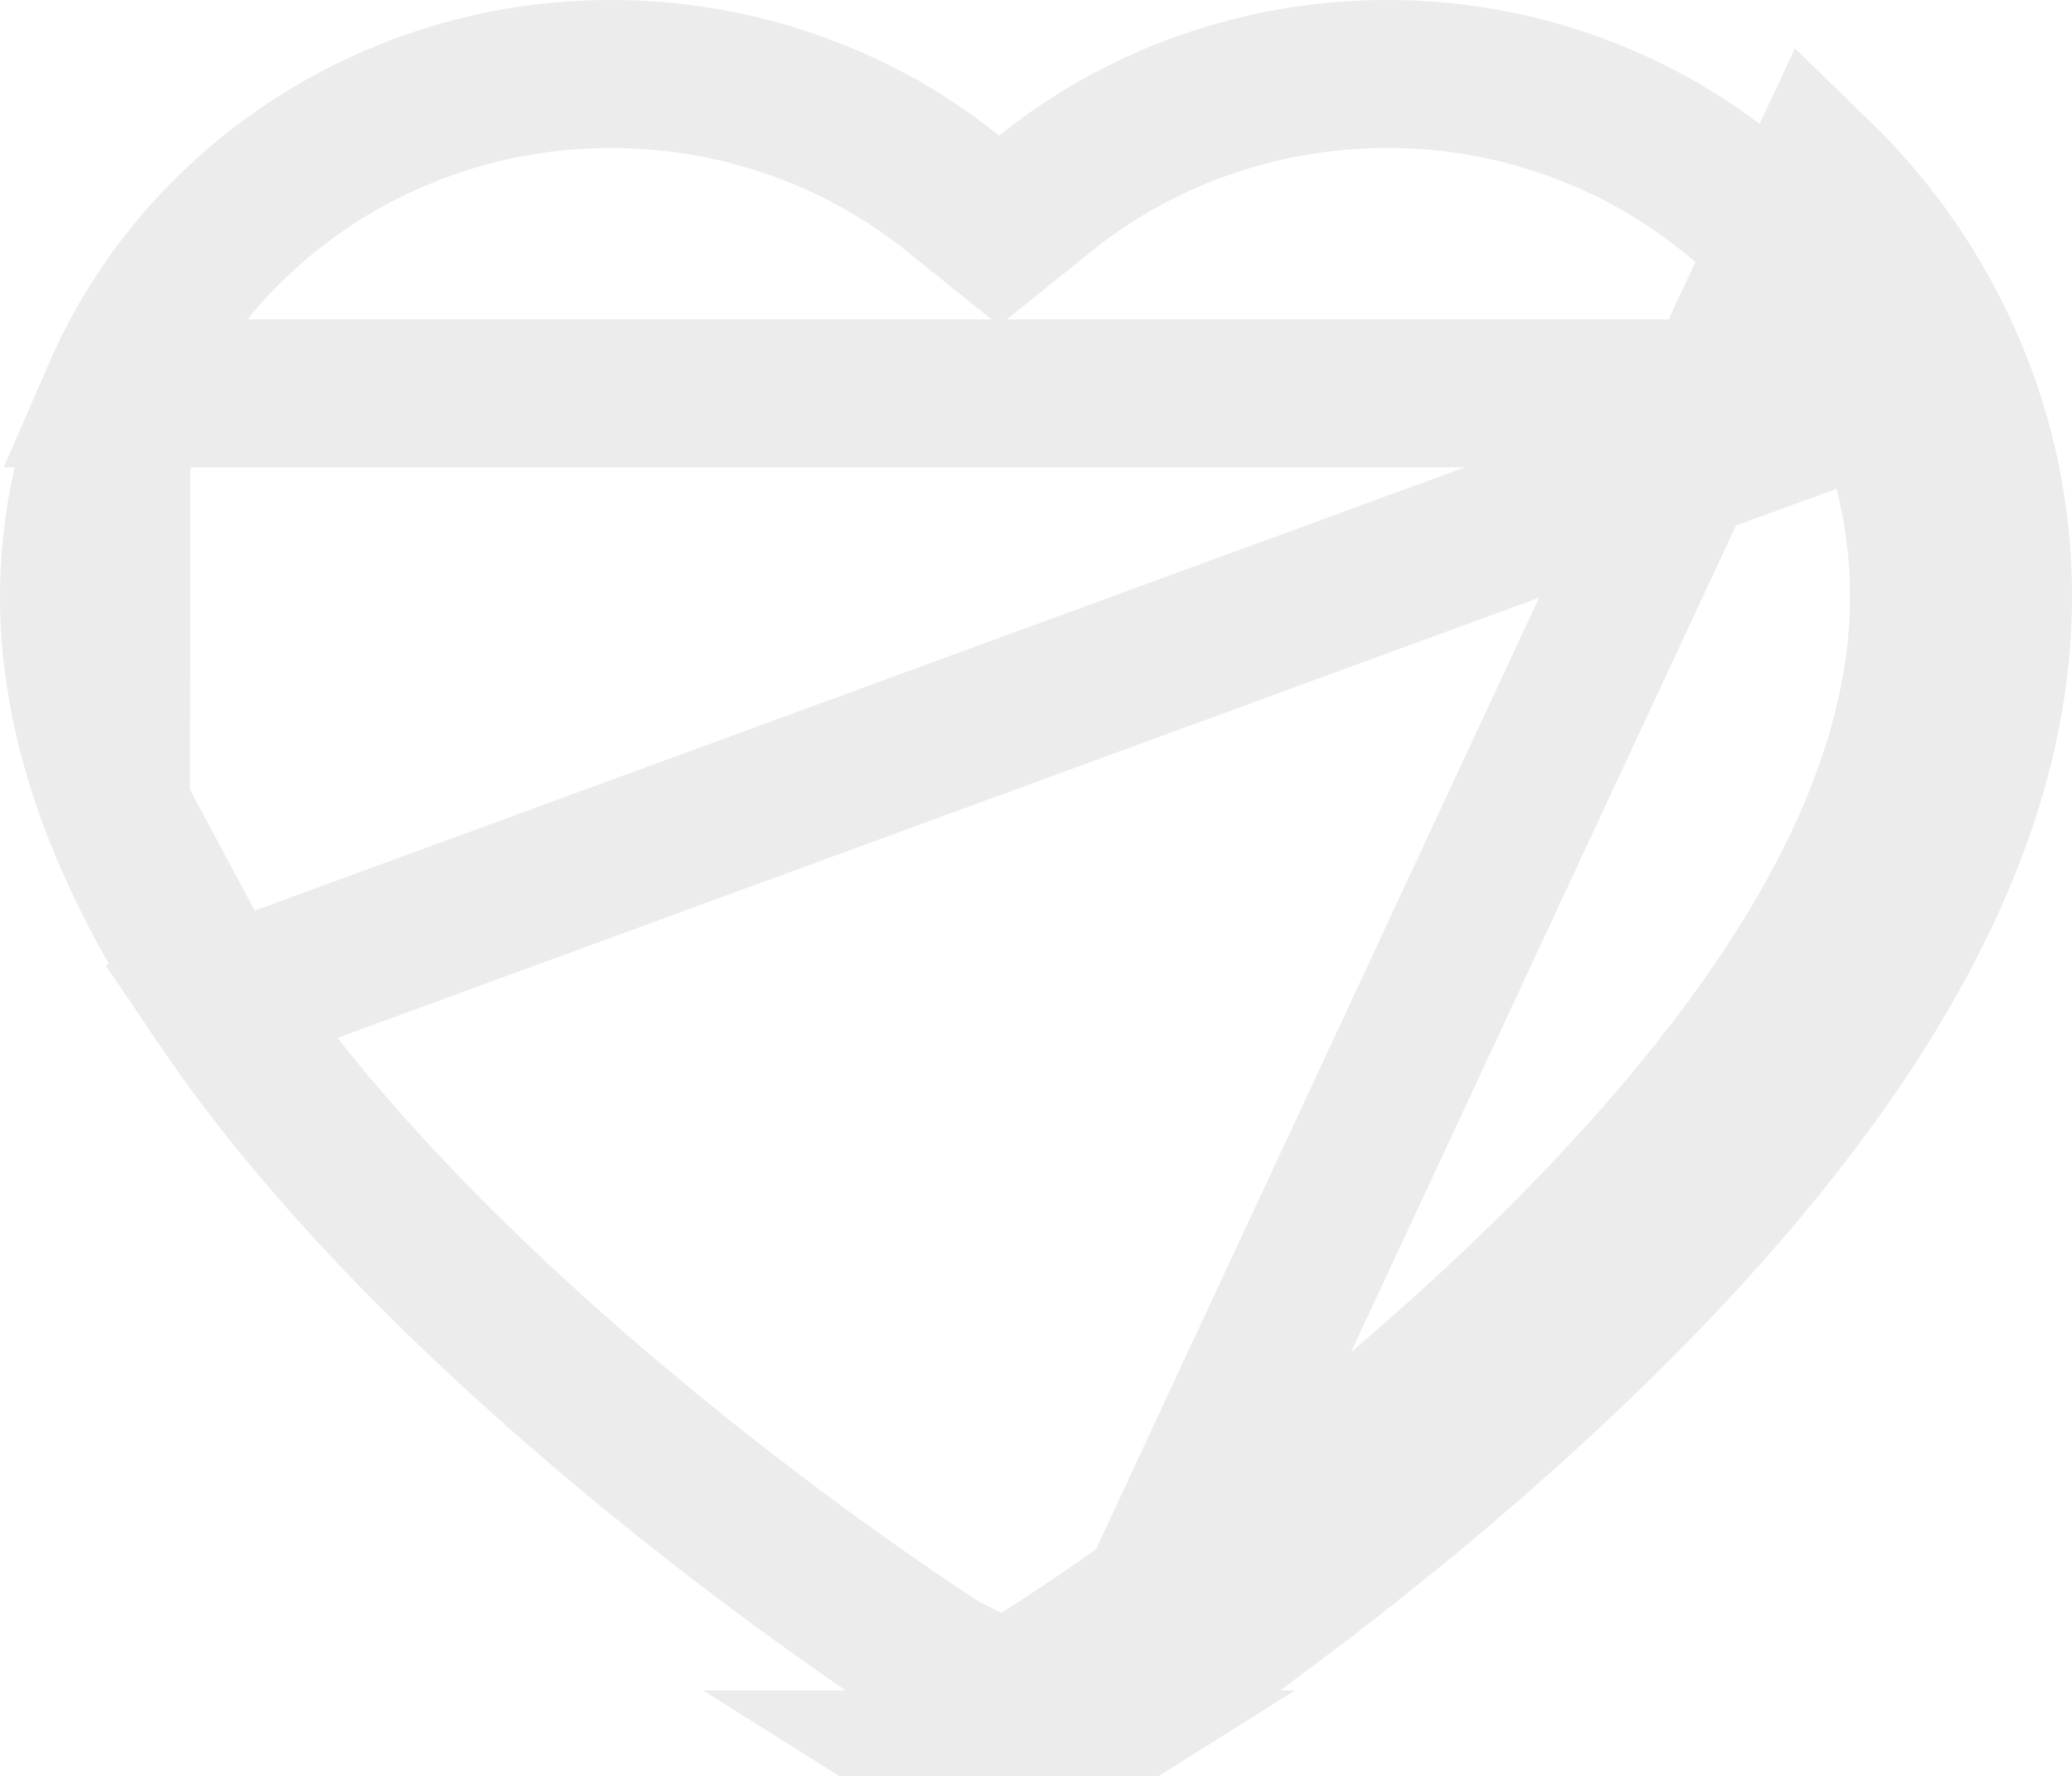
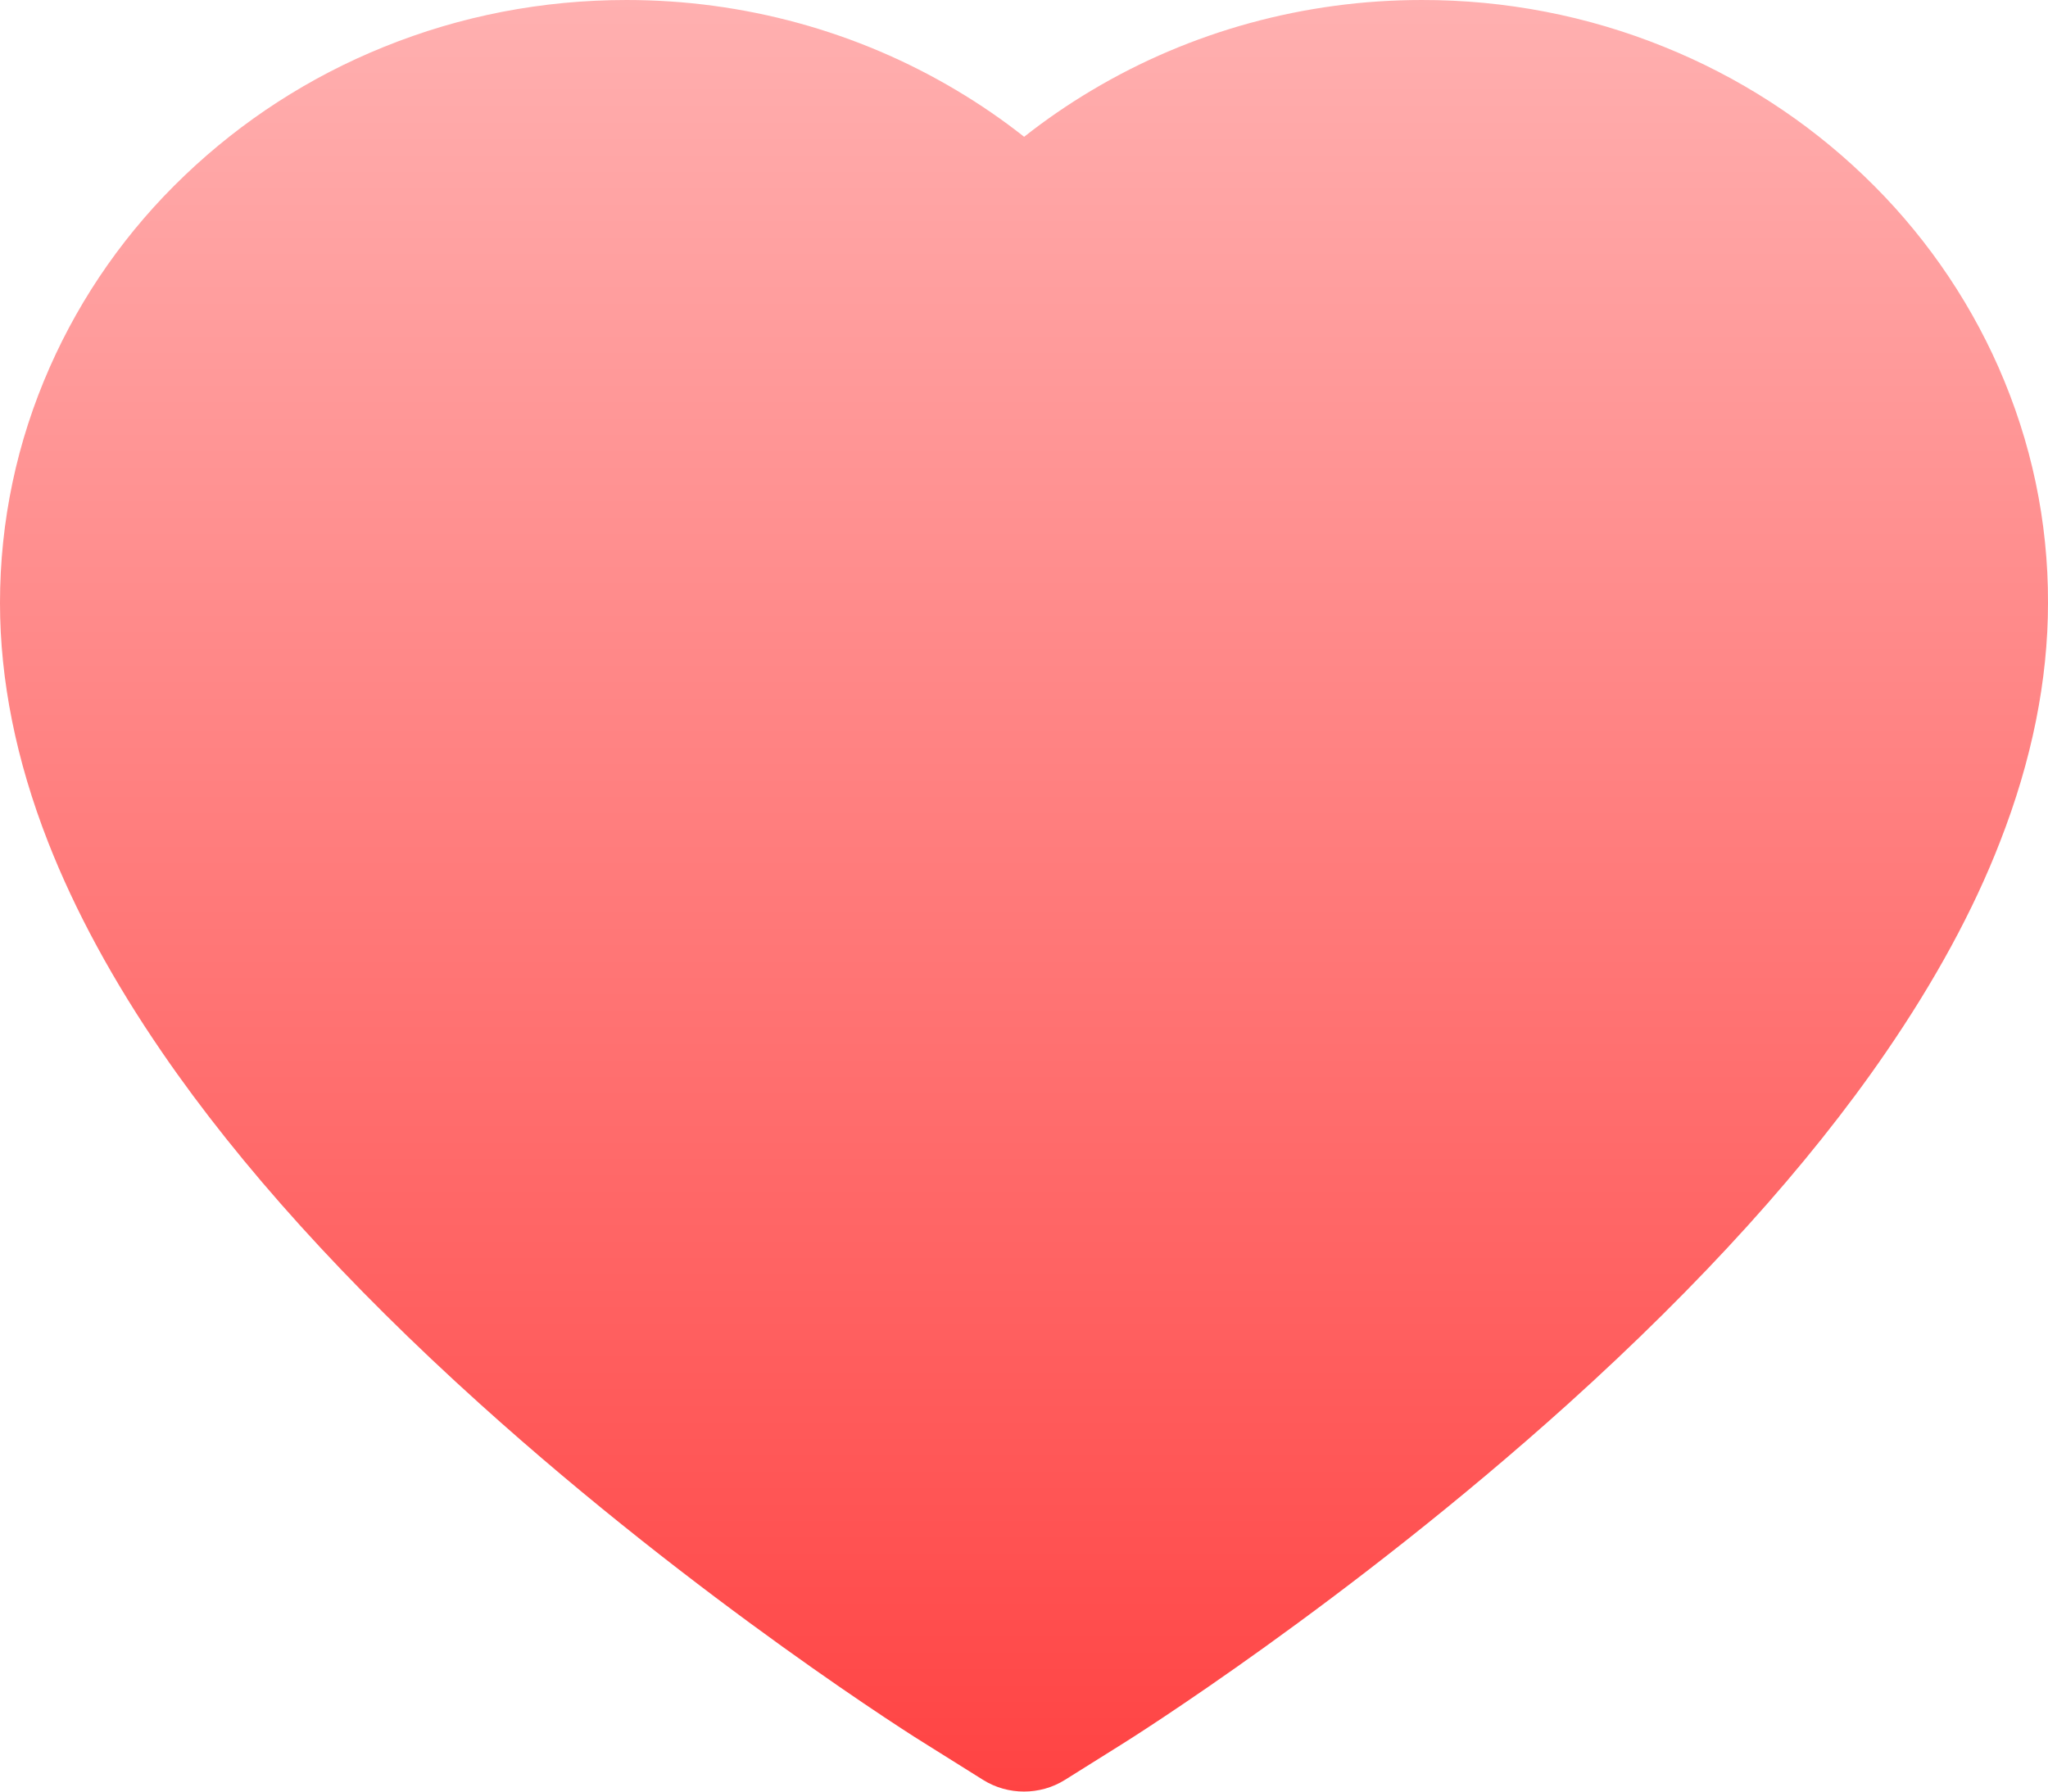
- <svg xmlns="http://www.w3.org/2000/svg" width="14" height="12" viewBox="0 0 14 12" fill="none">
-   <path d="M7.39 11.686C7.451 11.648 8.885 10.731 10.337 9.402C11.212 8.601 11.917 7.81 12.43 7.052C12.753 6.573 13.008 6.098 13.183 5.641C13.394 5.094 13.5 4.555 13.5 4.039C13.502 3.492 13.391 2.96 13.173 2.459C12.964 1.978 12.662 1.542 12.284 1.175L7.39 11.686ZM7.39 11.686L7.02 11.922M7.39 11.686L7.02 11.922M12.715 2.658C12.531 2.237 12.267 1.855 11.936 1.534L11.936 1.534C11.604 1.211 11.212 0.954 10.782 0.777L10.781 0.777C10.335 0.593 9.856 0.499 9.373 0.5L9.371 0.5C8.692 0.5 8.03 0.685 7.455 1.032L7.455 1.032C7.318 1.116 7.187 1.207 7.064 1.306L6.751 1.558L6.437 1.306C6.314 1.207 6.184 1.116 6.047 1.032L6.046 1.032C5.472 0.685 4.81 0.5 4.13 0.5C3.64 0.5 3.167 0.593 2.721 0.777L2.72 0.777C2.288 0.955 1.9 1.209 1.566 1.534L1.565 1.535L1.565 1.535C1.234 1.855 0.97 2.237 0.787 2.658L12.715 2.658ZM12.715 2.658C12.905 3.097 13.001 3.56 13 4.038V4.039C13 4.486 12.908 4.964 12.716 5.461L12.716 5.462C12.557 5.877 12.322 6.318 12.015 6.772C11.53 7.489 10.854 8.251 10 9.034C8.579 10.334 7.173 11.232 7.122 11.264L7.121 11.265L6.752 11.5L6.752 11.5L6.752 11.5L6.75 11.5L6.748 11.5L6.748 11.5L6.748 11.5L6.379 11.265L6.379 11.264L6.371 11.26C6.371 11.26 6.371 11.26 6.369 11.259C6.367 11.257 6.361 11.254 6.352 11.248C6.339 11.24 6.321 11.228 6.299 11.213C6.253 11.184 6.188 11.141 6.108 11.086C5.946 10.977 5.721 10.821 5.452 10.625C4.915 10.232 4.208 9.682 3.501 9.034L3.501 9.034C2.646 8.251 1.97 7.49 1.485 6.772L12.715 2.658ZM7.02 11.922C6.855 12.026 6.645 12.026 6.48 11.922H7.02ZM0.5 4.039C0.5 3.561 0.597 3.096 0.787 2.658L0.784 5.461C0.592 4.964 0.5 4.486 0.5 4.039ZM1.485 6.772C1.179 6.319 0.945 5.878 0.784 5.461L1.485 6.772Z" stroke="#ECECEC" />
+ <svg xmlns="http://www.w3.org/2000/svg" width="16" height="14" viewBox="0 0 16 14" fill="none">
+   <path d="M15.613 2.869C15.365 2.308 15.007 1.799 14.559 1.371C14.111 0.942 13.583 0.601 13.003 0.367C12.402 0.123 11.758 -0.001 11.107 1.27149e-05C10.194 1.27149e-05 9.303 0.244 8.529 0.706C8.344 0.816 8.168 0.937 8.001 1.069C7.834 0.937 7.658 0.816 7.473 0.706C6.699 0.244 5.808 1.27149e-05 4.895 1.27149e-05C4.238 1.27149e-05 3.6 0.123 2.998 0.367C2.417 0.602 1.893 0.941 1.443 1.371C0.995 1.798 0.637 2.307 0.389 2.869C0.131 3.453 0 4.074 0 4.712C0 5.315 0.126 5.942 0.376 6.581C0.585 7.115 0.885 7.668 1.269 8.227C1.876 9.112 2.711 10.034 3.749 10.97C5.467 12.52 7.169 13.591 7.242 13.634L7.681 13.909C7.875 14.03 8.125 14.03 8.319 13.909L8.758 13.634C8.831 13.589 10.531 12.52 12.251 10.97C13.289 10.034 14.124 9.112 14.731 8.227C15.115 7.668 15.417 7.115 15.624 6.581C15.874 5.942 16 5.315 16 4.712C16.002 4.074 15.87 3.453 15.613 2.869Z" fill="url(#paint0_linear_60_1001)" />
+   <defs>
+     <linearGradient id="paint0_linear_60_1001" x1="8" y1="0" x2="8" y2="14" gradientUnits="userSpaceOnUse">
+       <stop stop-color="#FFB0B0" />
+       <stop offset="1" stop-color="#FF4343" />
+     </linearGradient>
+   </defs>
</svg>
